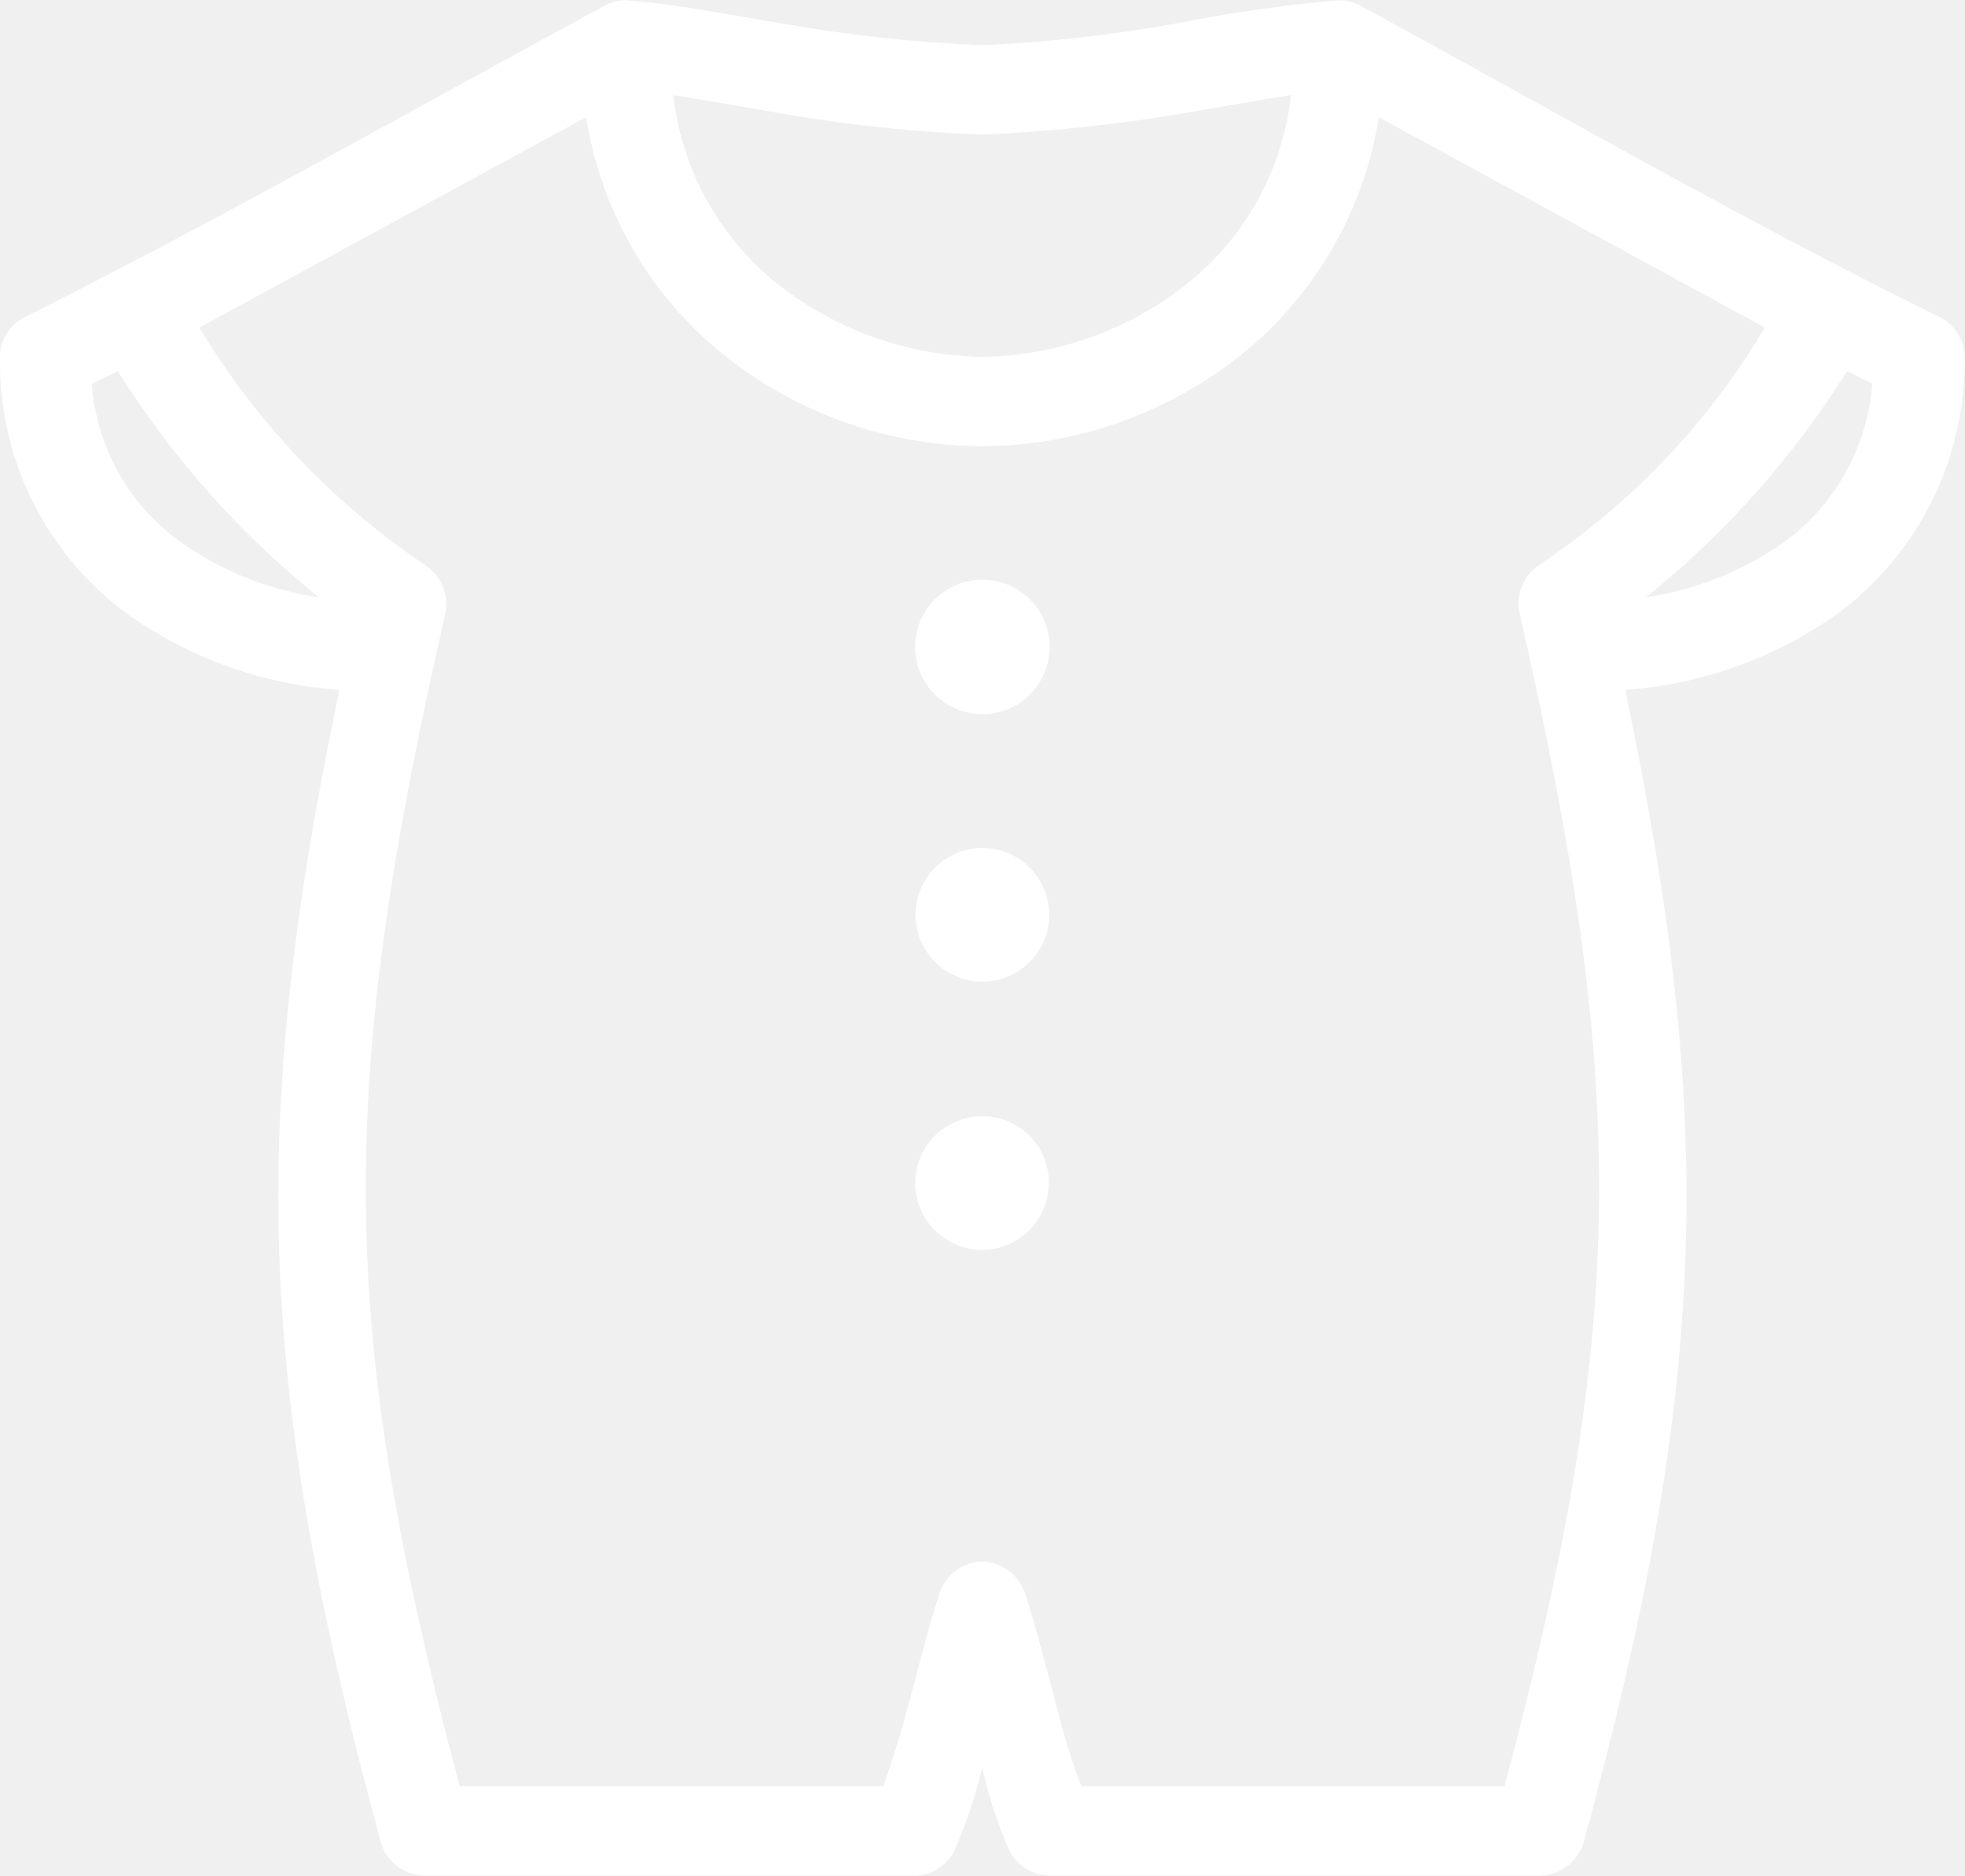
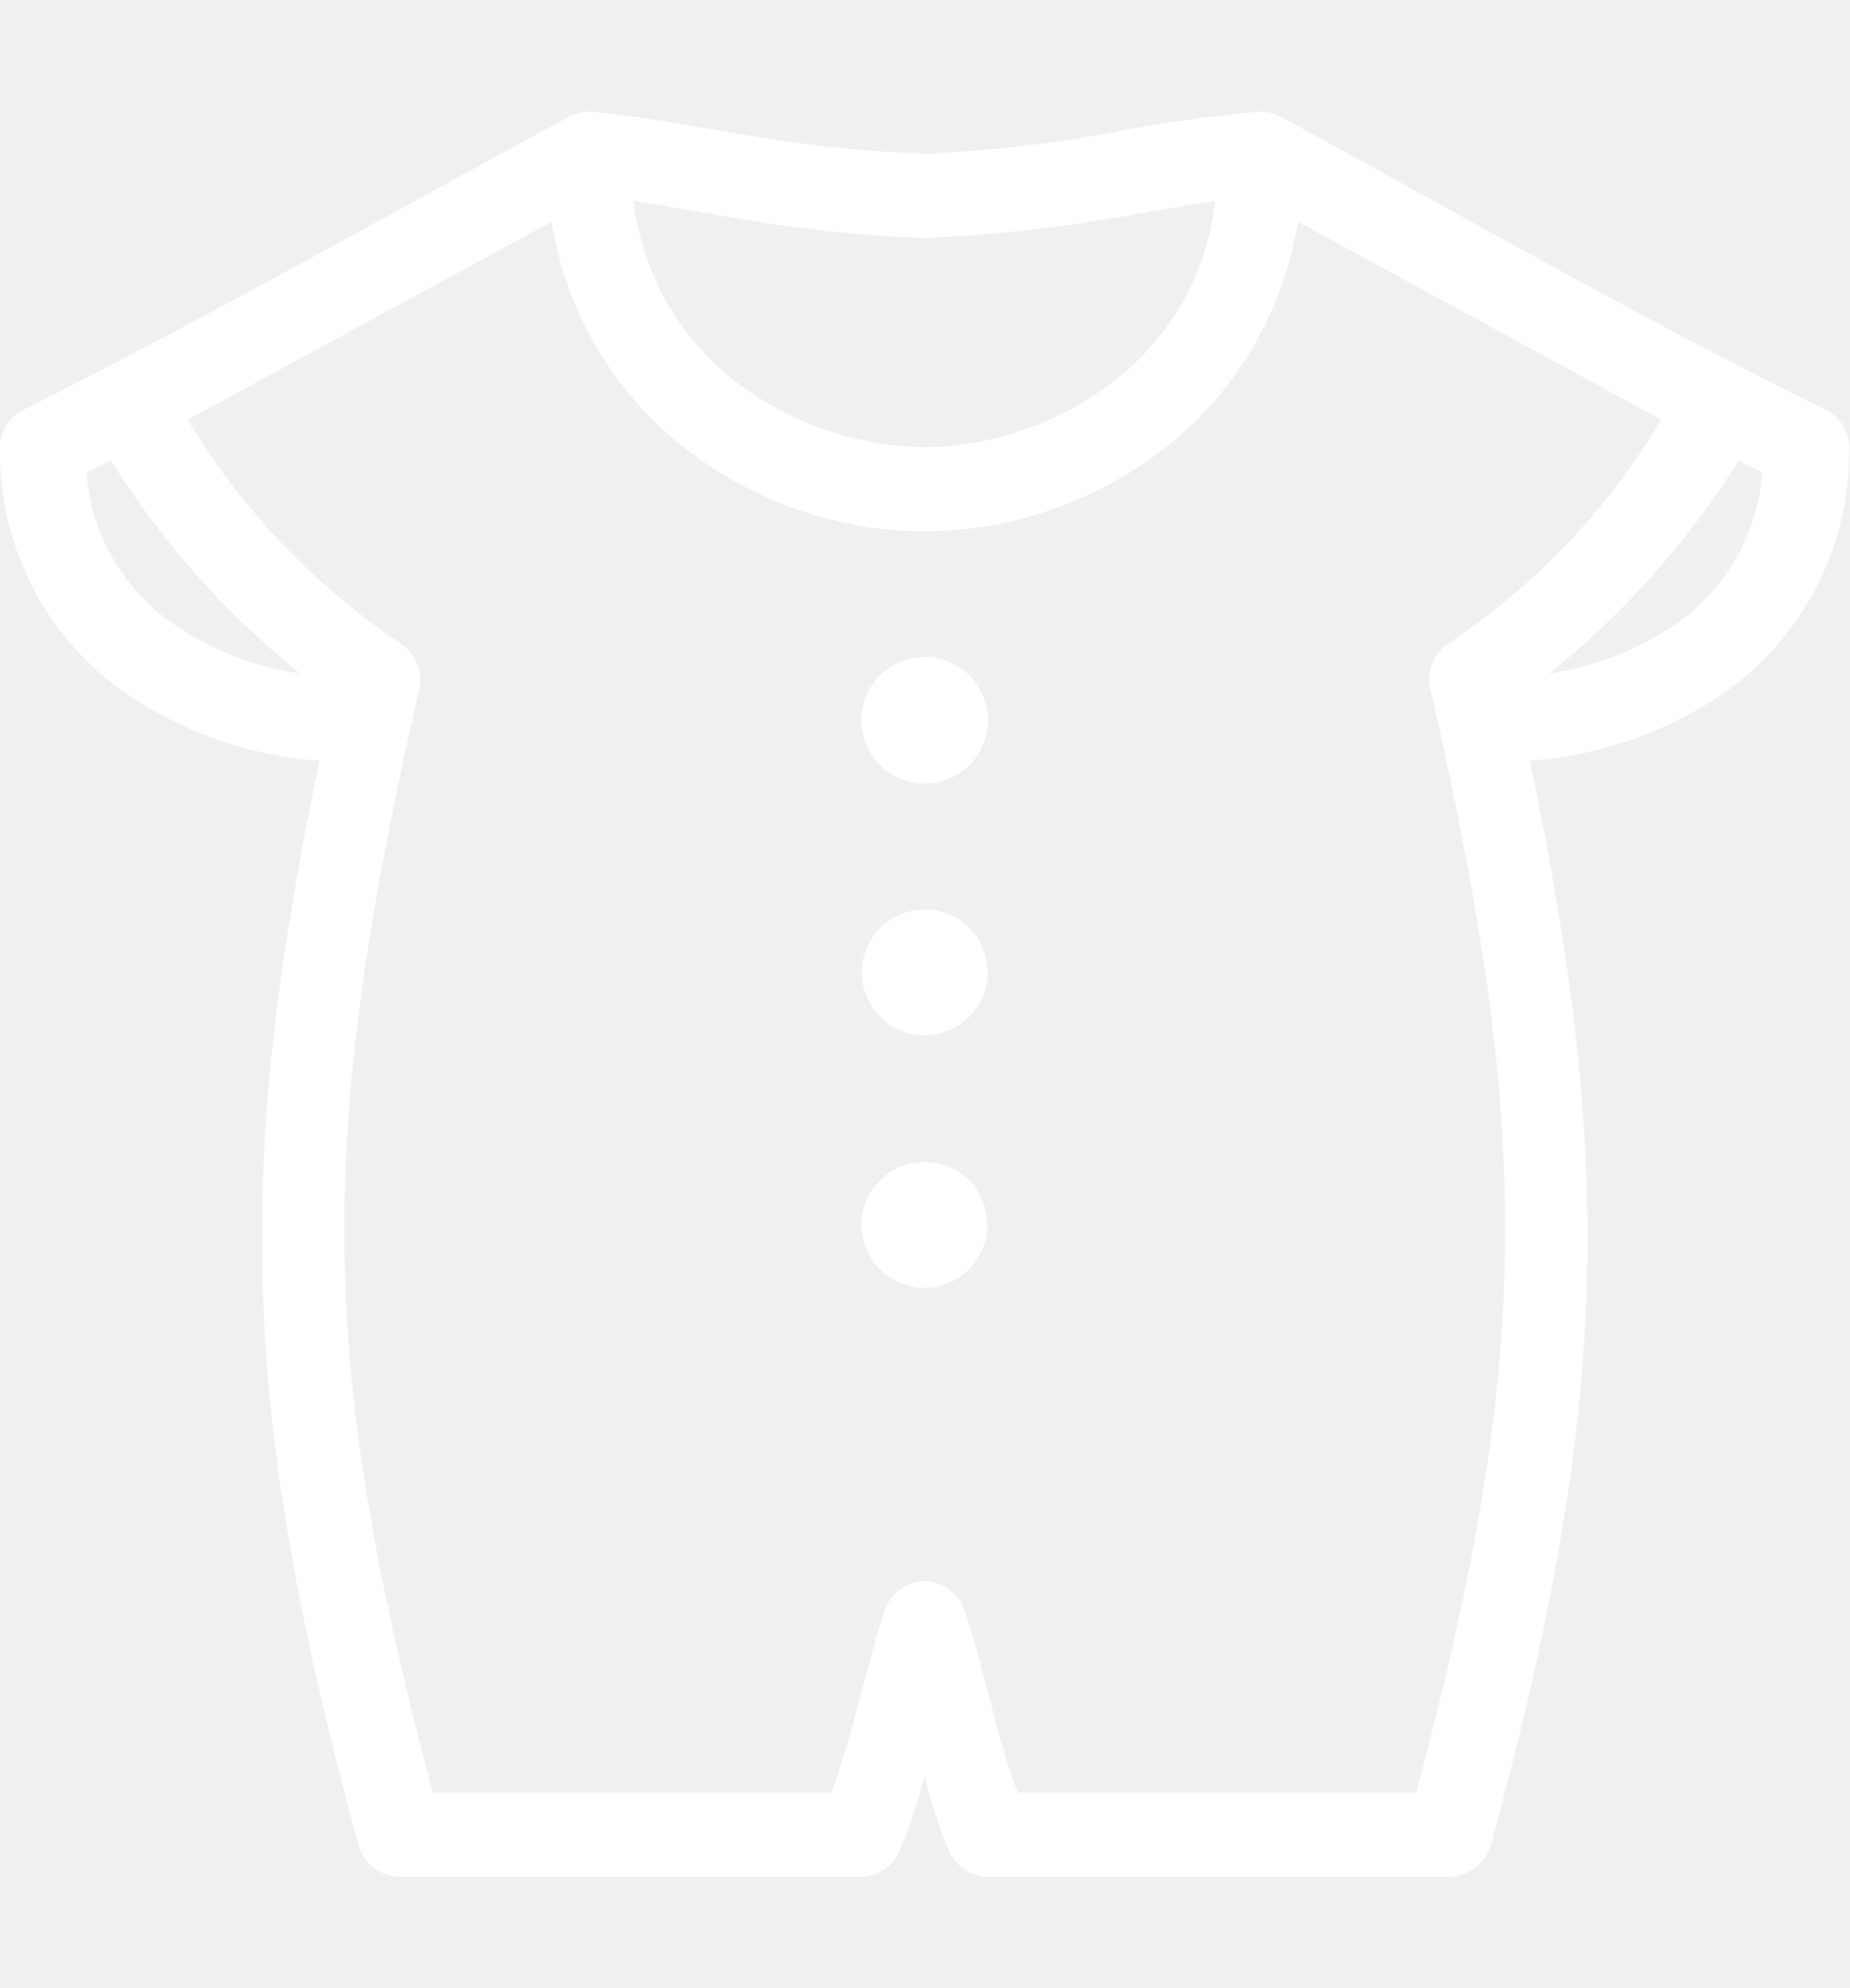
- <svg xmlns="http://www.w3.org/2000/svg" id="Group_615" data-name="Group 615" width="32.958" height="31.46" viewBox="0 0 32.958 31.46">
+ <svg xmlns="http://www.w3.org/2000/svg" id="Group_615" data-name="Group 615" width="40" height="43" viewBox="0 0 32.958 31.46">
  <path id="Path_6019" data-name="Path 6019" d="M10.124.1C6.886,1.855,3.689,3.673.411,5.318A.737.737,0,0,0,0,5.982a5.231,5.231,0,0,0,2.136,4.312,6.962,6.962,0,0,0,3.556,1.274c-1.513,7.244-1.406,11.61.7,19.345a.769.769,0,0,0,.716.544h8.24a.749.749,0,0,0,.663-.425,8.813,8.813,0,0,0,.464-1.38,7.656,7.656,0,0,0,.451,1.38.765.765,0,0,0,.663.425h8.24a.785.785,0,0,0,.73-.544c2.11-7.735,2.216-12.1.7-19.345a7,7,0,0,0,3.556-1.274,5.266,5.266,0,0,0,2.136-4.312.762.762,0,0,0-.411-.663C29.256,3.7,26.059,1.855,22.835.1A.751.751,0,0,0,22.463,0,24.367,24.367,0,0,0,19.77.382a24.44,24.44,0,0,1-3.291.372A24.594,24.594,0,0,1,13.175.4C12.26.25,11.358.064,10.482,0A.807.807,0,0,0,10.124.1ZM11.291,1.59c.571.093,1.168.2,1.645.279a25.061,25.061,0,0,0,3.543.385,26.989,26.989,0,0,0,3.529-.385c.557-.093,1.141-.2,1.645-.279a4.693,4.693,0,0,1-1.685,3.118,5.635,5.635,0,0,1-3.49,1.274,5.671,5.671,0,0,1-3.5-1.274A4.748,4.748,0,0,1,11.291,1.59Zm-1.46.372a6.382,6.382,0,0,0,2.189,3.888,6.993,6.993,0,0,0,4.458,1.632,7.019,7.019,0,0,0,4.458-1.632,6.382,6.382,0,0,0,2.189-3.888L29.6,5.491a12.373,12.373,0,0,1-3.781,3.98.772.772,0,0,0-.332.809c1.818,7.974,1.818,11.915-.252,19.677h-7.1a10.712,10.712,0,0,1-.372-1.181c-.186-.69-.372-1.446-.571-2.057a.783.783,0,0,0-.716-.531.769.769,0,0,0-.716.531c-.2.61-.385,1.367-.571,2.057-.146.517-.265.862-.372,1.181H7.709C5.652,22.2,5.652,18.255,7.47,10.28a.78.78,0,0,0-.345-.809,12.661,12.661,0,0,1-3.781-3.98ZM1.977,6.22a15.265,15.265,0,0,0,3.37,3.795,5.361,5.361,0,0,1-2.322-.929A3.594,3.594,0,0,1,1.539,6.433Zm29,0,.425.212a3.623,3.623,0,0,1-1.473,2.654,5.427,5.427,0,0,1-2.322.929A15.265,15.265,0,0,0,30.981,6.22Zm-14.5,3.5a1.128,1.128,0,0,0,0,2.256,1.128,1.128,0,0,0,0-2.256Zm0,4.5a1.121,1.121,0,1,0,0,2.242,1.121,1.121,0,0,0,0-2.242Zm0,4.5a1.121,1.121,0,1,0,1.115,1.115A1.113,1.113,0,0,0,16.479,18.719Z" transform="translate(0 0.004)" fill="#fff" />
</svg>
